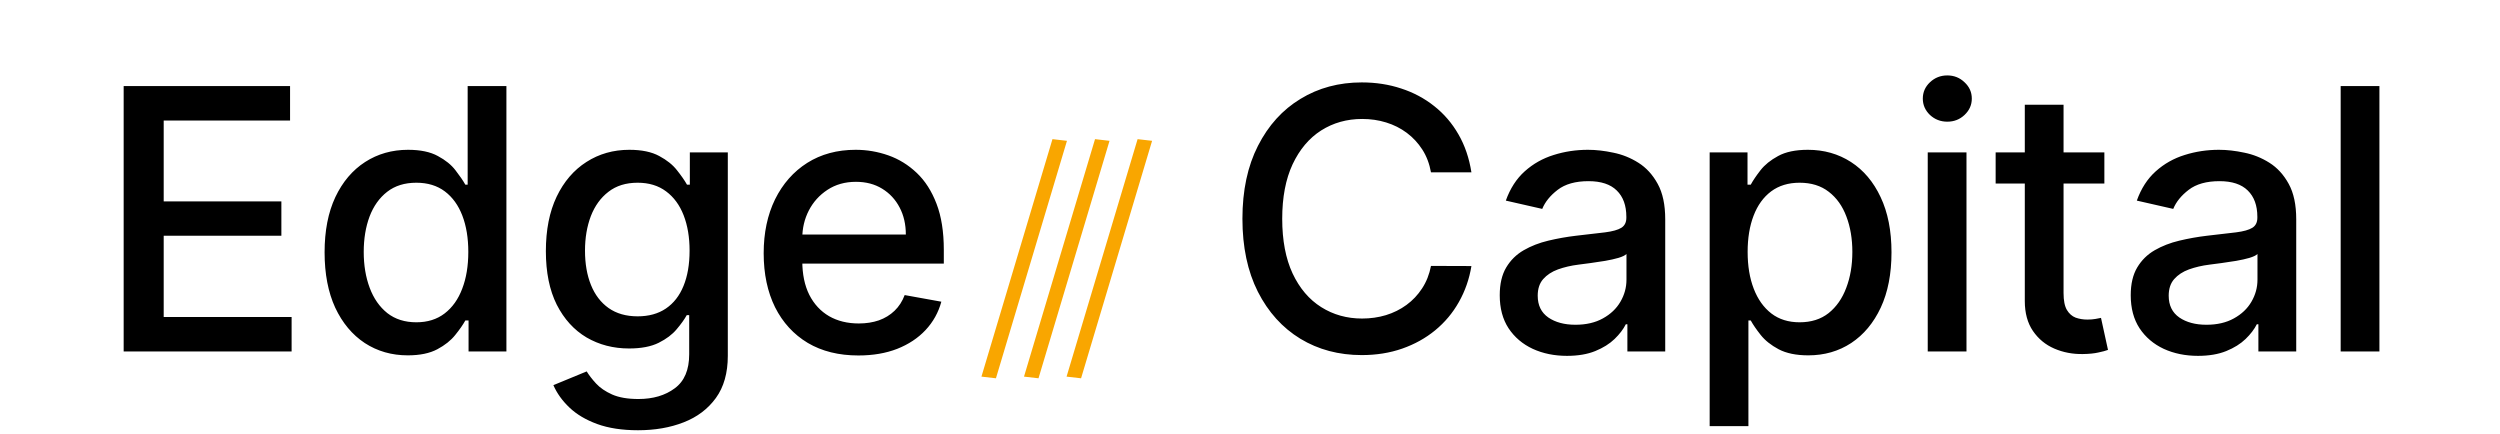
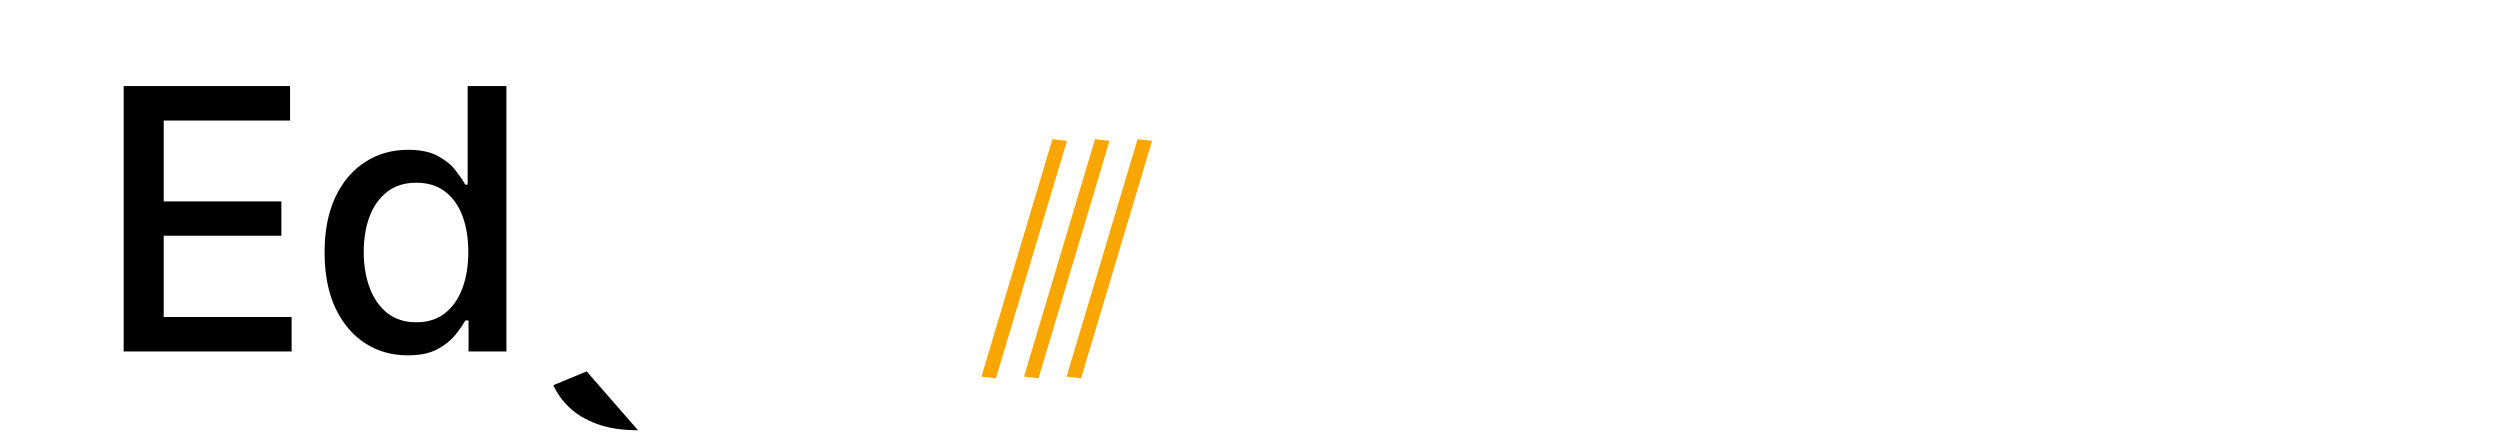
<svg xmlns="http://www.w3.org/2000/svg" width="202" height="35" viewBox="0 0 202 35" fill="none">
-   <path d="M9.992 28.397V6.952H23.437V9.738H13.227V16.272H22.735V19.047H13.227V25.612H23.562V28.397H9.992ZM32.949 28.712C31.651 28.712 30.492 28.38 29.473 27.717C28.461 27.047 27.665 26.094 27.085 24.858C26.513 23.616 26.227 22.125 26.227 20.387C26.227 18.649 26.516 17.162 27.096 15.926C27.682 14.691 28.485 13.745 29.504 13.088C30.523 12.432 31.679 12.104 32.97 12.104C33.968 12.104 34.771 12.272 35.379 12.607C35.993 12.935 36.468 13.319 36.803 13.759C37.145 14.198 37.41 14.586 37.599 14.921H37.787V6.952H40.918V28.397H37.86V25.895H37.599C37.41 26.237 37.138 26.628 36.782 27.068C36.433 27.507 35.951 27.891 35.337 28.219C34.722 28.547 33.927 28.712 32.949 28.712ZM33.64 26.041C34.541 26.041 35.302 25.804 35.923 25.329C36.551 24.848 37.026 24.181 37.347 23.329C37.675 22.478 37.839 21.486 37.839 20.355C37.839 19.238 37.679 18.261 37.358 17.424C37.037 16.586 36.565 15.933 35.944 15.465C35.323 14.998 34.555 14.764 33.64 14.764C32.698 14.764 31.913 15.008 31.284 15.497C30.656 15.985 30.181 16.652 29.86 17.497C29.546 18.341 29.389 19.294 29.389 20.355C29.389 21.43 29.55 22.397 29.871 23.256C30.192 24.115 30.666 24.795 31.295 25.298C31.93 25.794 32.712 26.041 33.64 26.041ZM51.551 34.764C50.273 34.764 49.174 34.596 48.252 34.261C47.338 33.926 46.591 33.483 46.012 32.931C45.432 32.38 44.999 31.776 44.713 31.12L47.404 30.01C47.593 30.317 47.844 30.642 48.158 30.984C48.479 31.333 48.912 31.63 49.457 31.874C50.008 32.118 50.717 32.24 51.582 32.24C52.769 32.24 53.75 31.951 54.525 31.371C55.3 30.799 55.687 29.884 55.687 28.628V25.465H55.488C55.3 25.808 55.027 26.188 54.671 26.607C54.322 27.026 53.841 27.389 53.226 27.696C52.612 28.003 51.813 28.157 50.828 28.157C49.558 28.157 48.413 27.86 47.394 27.267C46.382 26.666 45.579 25.783 44.985 24.617C44.399 23.445 44.106 22.003 44.106 20.293C44.106 18.582 44.395 17.116 44.975 15.895C45.561 14.673 46.364 13.738 47.383 13.088C48.403 12.432 49.558 12.104 50.849 12.104C51.848 12.104 52.654 12.272 53.268 12.607C53.883 12.935 54.361 13.319 54.703 13.759C55.052 14.198 55.321 14.586 55.509 14.921H55.739V12.313H58.807V28.753C58.807 30.136 58.486 31.27 57.844 32.157C57.202 33.043 56.333 33.699 55.237 34.125C54.148 34.551 52.919 34.764 51.551 34.764ZM51.52 25.56C52.42 25.56 53.181 25.35 53.802 24.931C54.431 24.506 54.905 23.898 55.226 23.109C55.554 22.314 55.718 21.361 55.718 20.251C55.718 19.169 55.558 18.216 55.237 17.392C54.916 16.568 54.444 15.926 53.823 15.465C53.202 14.998 52.434 14.764 51.52 14.764C50.577 14.764 49.792 15.008 49.163 15.497C48.535 15.979 48.06 16.635 47.739 17.465C47.425 18.296 47.268 19.225 47.268 20.251C47.268 21.305 47.429 22.23 47.75 23.026C48.071 23.822 48.546 24.443 49.174 24.89C49.809 25.336 50.591 25.56 51.52 25.56ZM69.359 28.722C67.775 28.722 66.41 28.384 65.265 27.706C64.127 27.022 63.248 26.062 62.626 24.827C62.012 23.584 61.705 22.129 61.705 20.46C61.705 18.813 62.012 17.361 62.626 16.104C63.248 14.848 64.113 13.867 65.223 13.162C66.34 12.457 67.645 12.104 69.139 12.104C70.047 12.104 70.927 12.254 71.778 12.554C72.63 12.854 73.394 13.326 74.071 13.968C74.749 14.61 75.283 15.444 75.674 16.471C76.064 17.49 76.26 18.729 76.26 20.188V21.298H63.474V18.952H73.192C73.192 18.129 73.024 17.399 72.689 16.764C72.354 16.122 71.883 15.616 71.276 15.245C70.675 14.876 69.97 14.691 69.16 14.691C68.281 14.691 67.513 14.907 66.857 15.34C66.207 15.766 65.705 16.324 65.349 17.015C65 17.699 64.825 18.443 64.825 19.245V21.078C64.825 22.153 65.014 23.067 65.391 23.822C65.775 24.575 66.309 25.151 66.993 25.549C67.677 25.94 68.476 26.136 69.391 26.136C69.984 26.136 70.525 26.052 71.014 25.884C71.502 25.71 71.925 25.451 72.281 25.109C72.637 24.767 72.909 24.345 73.098 23.842L76.061 24.377C75.824 25.249 75.398 26.014 74.784 26.67C74.176 27.319 73.412 27.825 72.49 28.188C71.576 28.544 70.532 28.722 69.359 28.722ZM118.891 13.926H115.624C115.498 13.228 115.265 12.614 114.923 12.083C114.581 11.553 114.162 11.102 113.666 10.732C113.17 10.362 112.615 10.083 112.001 9.895C111.394 9.706 110.748 9.612 110.064 9.612C108.828 9.612 107.722 9.923 106.744 10.544C105.774 11.165 105.006 12.076 104.441 13.277C103.882 14.478 103.603 15.944 103.603 17.675C103.603 19.42 103.882 20.893 104.441 22.094C105.006 23.294 105.778 24.202 106.755 24.816C107.732 25.431 108.832 25.738 110.053 25.738C110.731 25.738 111.373 25.647 111.98 25.465C112.594 25.277 113.149 25.001 113.645 24.638C114.141 24.275 114.56 23.832 114.902 23.308C115.251 22.778 115.492 22.171 115.624 21.486L118.891 21.497C118.717 22.551 118.378 23.521 117.875 24.408C117.38 25.288 116.741 26.048 115.959 26.691C115.184 27.326 114.298 27.818 113.3 28.167C112.301 28.516 111.212 28.691 110.032 28.691C108.176 28.691 106.521 28.251 105.069 27.371C103.617 26.485 102.472 25.218 101.634 23.57C100.804 21.923 100.388 19.958 100.388 17.675C100.388 15.385 100.807 13.42 101.645 11.78C102.483 10.132 103.628 8.868 105.08 7.989C106.532 7.102 108.183 6.659 110.032 6.659C111.17 6.659 112.231 6.823 113.216 7.151C114.207 7.472 115.097 7.947 115.886 8.575C116.675 9.197 117.327 9.957 117.844 10.858C118.361 11.752 118.71 12.774 118.891 13.926ZM126.613 28.753C125.594 28.753 124.672 28.565 123.849 28.188C123.025 27.804 122.372 27.249 121.891 26.523C121.416 25.797 121.179 24.907 121.179 23.853C121.179 22.945 121.353 22.198 121.702 21.612C122.051 21.026 122.522 20.561 123.116 20.219C123.709 19.877 124.372 19.619 125.105 19.445C125.838 19.27 126.585 19.137 127.346 19.047C128.309 18.935 129.091 18.844 129.692 18.774C130.292 18.698 130.728 18.575 131.001 18.408C131.273 18.24 131.409 17.968 131.409 17.591V17.518C131.409 16.603 131.151 15.895 130.634 15.392C130.125 14.889 129.364 14.638 128.351 14.638C127.297 14.638 126.467 14.872 125.859 15.34C125.259 15.8 124.843 16.314 124.613 16.879L121.671 16.209C122.02 15.232 122.529 14.443 123.199 13.842C123.877 13.235 124.655 12.795 125.535 12.523C126.414 12.244 127.339 12.104 128.309 12.104C128.952 12.104 129.632 12.181 130.351 12.335C131.077 12.481 131.755 12.753 132.383 13.151C133.018 13.549 133.538 14.118 133.943 14.858C134.348 15.591 134.55 16.544 134.55 17.717V28.397H131.493V26.198H131.367C131.165 26.603 130.861 27.001 130.456 27.392C130.051 27.783 129.531 28.108 128.896 28.366C128.261 28.624 127.5 28.753 126.613 28.753ZM127.294 26.24C128.159 26.24 128.899 26.069 129.514 25.727C130.135 25.385 130.606 24.938 130.927 24.387C131.255 23.828 131.419 23.232 131.419 22.596V20.523C131.308 20.635 131.091 20.739 130.77 20.837C130.456 20.928 130.097 21.008 129.692 21.078C129.287 21.141 128.892 21.2 128.508 21.256C128.124 21.305 127.803 21.347 127.545 21.382C126.938 21.458 126.383 21.588 125.88 21.769C125.384 21.951 124.987 22.212 124.686 22.554C124.393 22.89 124.247 23.336 124.247 23.895C124.247 24.67 124.533 25.256 125.105 25.654C125.678 26.045 126.407 26.24 127.294 26.24ZM138.141 34.429V12.313H141.199V14.921H141.461C141.642 14.586 141.904 14.198 142.246 13.759C142.588 13.319 143.063 12.935 143.67 12.607C144.278 12.272 145.08 12.104 146.079 12.104C147.377 12.104 148.536 12.432 149.555 13.088C150.574 13.745 151.374 14.691 151.953 15.926C152.539 17.162 152.833 18.649 152.833 20.387C152.833 22.125 152.543 23.616 151.963 24.858C151.384 26.094 150.588 27.047 149.576 27.717C148.564 28.38 147.408 28.712 146.11 28.712C145.133 28.712 144.333 28.547 143.712 28.219C143.098 27.891 142.616 27.507 142.267 27.068C141.918 26.628 141.649 26.237 141.461 25.895H141.272V34.429H138.141ZM141.209 20.355C141.209 21.486 141.374 22.478 141.702 23.329C142.03 24.181 142.504 24.848 143.126 25.329C143.747 25.804 144.508 26.041 145.408 26.041C146.344 26.041 147.126 25.794 147.754 25.298C148.382 24.795 148.857 24.115 149.178 23.256C149.506 22.397 149.67 21.43 149.67 20.355C149.67 19.294 149.51 18.341 149.189 17.497C148.874 16.652 148.4 15.985 147.765 15.497C147.136 15.008 146.351 14.764 145.408 14.764C144.501 14.764 143.733 14.998 143.105 15.465C142.483 15.933 142.012 16.586 141.691 17.424C141.37 18.261 141.209 19.238 141.209 20.355ZM155.761 28.397V12.313H158.892V28.397H155.761ZM157.342 9.832C156.798 9.832 156.33 9.65 155.939 9.287C155.555 8.917 155.363 8.478 155.363 7.968C155.363 7.451 155.555 7.012 155.939 6.649C156.33 6.279 156.798 6.094 157.342 6.094C157.887 6.094 158.351 6.279 158.735 6.649C159.126 7.012 159.322 7.451 159.322 7.968C159.322 8.478 159.126 8.917 158.735 9.287C158.351 9.65 157.887 9.832 157.342 9.832ZM170.033 12.313V14.827H161.248V12.313H170.033ZM163.604 8.46H166.735V23.675C166.735 24.282 166.825 24.739 167.007 25.047C167.188 25.347 167.422 25.553 167.708 25.664C168.002 25.769 168.319 25.822 168.661 25.822C168.913 25.822 169.133 25.804 169.321 25.769C169.509 25.734 169.656 25.706 169.761 25.685L170.326 28.272C170.145 28.342 169.886 28.411 169.551 28.481C169.216 28.558 168.797 28.6 168.295 28.607C167.471 28.621 166.703 28.474 165.991 28.167C165.279 27.86 164.703 27.385 164.263 26.743C163.824 26.101 163.604 25.294 163.604 24.324V8.46ZM177.598 28.753C176.579 28.753 175.657 28.565 174.833 28.188C174.01 27.804 173.357 27.249 172.875 26.523C172.401 25.797 172.163 24.907 172.163 23.853C172.163 22.945 172.338 22.198 172.687 21.612C173.036 21.026 173.507 20.561 174.1 20.219C174.694 19.877 175.357 19.619 176.09 19.445C176.823 19.27 177.57 19.137 178.331 19.047C179.294 18.935 180.076 18.844 180.676 18.774C181.277 18.698 181.713 18.575 181.985 18.408C182.258 18.24 182.394 17.968 182.394 17.591V17.518C182.394 16.603 182.135 15.895 181.619 15.392C181.109 14.889 180.348 14.638 179.336 14.638C178.282 14.638 177.451 14.872 176.844 15.34C176.244 15.8 175.828 16.314 175.598 16.879L172.655 16.209C173.004 15.232 173.514 14.443 174.184 13.842C174.861 13.235 175.64 12.795 176.519 12.523C177.399 12.244 178.324 12.104 179.294 12.104C179.936 12.104 180.617 12.181 181.336 12.335C182.062 12.481 182.739 12.753 183.368 13.151C184.003 13.549 184.523 14.118 184.928 14.858C185.333 15.591 185.535 16.544 185.535 17.717V28.397H182.478V26.198H182.352C182.149 26.603 181.846 27.001 181.441 27.392C181.036 27.783 180.516 28.108 179.881 28.366C179.245 28.624 178.484 28.753 177.598 28.753ZM178.279 26.24C179.144 26.24 179.884 26.069 180.498 25.727C181.12 25.385 181.591 24.938 181.912 24.387C182.24 23.828 182.404 23.232 182.404 22.596V20.523C182.293 20.635 182.076 20.739 181.755 20.837C181.441 20.928 181.081 21.008 180.676 21.078C180.272 21.141 179.877 21.2 179.493 21.256C179.109 21.305 178.788 21.347 178.53 21.382C177.923 21.458 177.368 21.588 176.865 21.769C176.369 21.951 175.971 22.212 175.671 22.554C175.378 22.89 175.231 23.336 175.231 23.895C175.231 24.67 175.518 25.256 176.09 25.654C176.662 26.045 177.392 26.24 178.279 26.24ZM192.257 6.952V28.397H189.126V6.952H192.257Z" fill="black" />
+   <path d="M9.992 28.397V6.952H23.437V9.738H13.227V16.272H22.735V19.047H13.227V25.612H23.562V28.397H9.992ZM32.949 28.712C31.651 28.712 30.492 28.38 29.473 27.717C28.461 27.047 27.665 26.094 27.085 24.858C26.513 23.616 26.227 22.125 26.227 20.387C26.227 18.649 26.516 17.162 27.096 15.926C27.682 14.691 28.485 13.745 29.504 13.088C30.523 12.432 31.679 12.104 32.97 12.104C33.968 12.104 34.771 12.272 35.379 12.607C35.993 12.935 36.468 13.319 36.803 13.759C37.145 14.198 37.41 14.586 37.599 14.921H37.787V6.952H40.918V28.397H37.86V25.895H37.599C37.41 26.237 37.138 26.628 36.782 27.068C36.433 27.507 35.951 27.891 35.337 28.219C34.722 28.547 33.927 28.712 32.949 28.712ZM33.64 26.041C34.541 26.041 35.302 25.804 35.923 25.329C36.551 24.848 37.026 24.181 37.347 23.329C37.675 22.478 37.839 21.486 37.839 20.355C37.839 19.238 37.679 18.261 37.358 17.424C37.037 16.586 36.565 15.933 35.944 15.465C35.323 14.998 34.555 14.764 33.64 14.764C32.698 14.764 31.913 15.008 31.284 15.497C30.656 15.985 30.181 16.652 29.86 17.497C29.546 18.341 29.389 19.294 29.389 20.355C29.389 21.43 29.55 22.397 29.871 23.256C30.192 24.115 30.666 24.795 31.295 25.298C31.93 25.794 32.712 26.041 33.64 26.041ZM51.551 34.764C50.273 34.764 49.174 34.596 48.252 34.261C47.338 33.926 46.591 33.483 46.012 32.931C45.432 32.38 44.999 31.776 44.713 31.12L47.404 30.01C47.593 30.317 47.844 30.642 4⁠8.458 30.984C48.479 31.333 48.912 31.63 49.457 31.874C50.008 32.118 50.717 32.24 51.582 32.24C52.769 32.24 53.75 31.951 54.525 31.371C55.3 30.799 55.687 29.884 55.687 28.628V25.465H55.488C55.3 25.808 55.027 26.188 54.671 26.607C54.322 27.026 53.841 27.389 53.226 27.696C52.612 28.003 51.813 2⁠8.457 50.828 2⁠8.457C49.558 2⁠8.457 48.413 27.86 47.394 27.267C46.382 26.666 45.579 25.783 44.985 24.617C44.399 23.445 44.106 22.003 44.106 20.293C44.106 18.582 44.395 17.116 44.975 15.895C45.561 14.673 46.364 13.738 47.383 13.088C48.403 12.432 49.558 12.104 50.849 12.104C51.848 12.104 52.654 12.272 53.268 12.607C53.883 12.935 54.361 13.319 54.703 13.759C55.052 14.198 55.321 14.586 55.509 14.921H55.739V12.313H58.807V28.753C58.807 30.136 58.486 31.27 57.844 32.157C57.202 33.043 56.333 33.699 55.237 34.125C54.148 34.551 52.919 34.764 51.551 34.764ZM51.52 25.56C52.42 25.56 53.181 25.35 53.802 24.931C54.431 24.506 54.905 23.898 55.226 23.109C55.554 22.314 55.718 21.361 55.718 20.251C55.718 19.169 55.558 18.216 55.237 17.392C54.916 16.568 54.444 15.926 53.823 15.465C53.202 14.998 52.434 14.764 51.52 14.764C50.577 14.764 49.792 15.008 49.163 15.497C48.535 15.979 48.06 16.635 47.739 17.465C47.425 18.296 47.268 19.225 47.268 20.251C47.268 21.305 47.429 22.23 47.75 23.026C48.071 23.822 48.546 24.443 49.174 24.89C49.809 25.336 50.591 25.56 51.52 25.56ZM69.359 28.722C67.775 28.722 66.41 28.384 65.265 27.706C64.127 27.022 63.248 26.062 62.626 24.827C62.012 23.584 61.705 22.129 61.705 20.46C61.705 18.813 62.012 17.361 62.626 16.104C63.248 14.848 64.113 13.867 65.223 13.162C66.34 12.457 67.645 12.104 69.139 12.104C70.047 12.104 70.927 12.254 71.778 12.554C72.63 12.854 73.394 13.326 74.071 13.968C74.749 14.61 75.283 15.444 75.674 16.471C76.064 17.49 76.26 18.729 76.26 20.188V21.298H63.474V18.952H73.192C73.192 18.129 73.024 17.399 72.689 16.764C72.354 16.122 71.883 15.616 71.276 15.245C70.675 14.876 69.97 14.691 69.16 14.691C68.281 14.691 67.513 14.907 66.857 15.34C66.207 15.766 65.705 16.324 65.349 17.015C65 17.699 64.825 18.443 64.825 19.245V21.078C64.825 22.153 65.014 23.067 65.391 23.822C65.775 24.575 66.309 25.151 66.993 25.549C67.677 25.94 68.476 26.136 69.391 26.136C69.984 26.136 70.525 26.052 71.014 25.884C71.502 25.71 71.925 25.451 72.281 25.109C72.637 24.767 72.909 24.345 73.098 23.842L76.061 24.377C75.824 25.249 75.398 26.014 74.784 26.67C74.176 27.319 73.412 27.825 72.49 28.188C71.576 28.544 70.532 28.722 69.359 28.722ZM118.891 13.926H115.624C115.498 13.228 115.265 12.614 114.923 12.083C114.581 11.553 114.162 11.102 113.666 10.732C113.17 10.362 112.615 10.083 112.001 9.895C111.394 9.706 110.748 9.612 110.064 9.612C108.828 9.612 107.722 9.923 106.744 10.544C105.774 11.165 105.006 12.076 104.441 13.277C103.882 14.478 103.603 15.944 103.603 17.675C103.603 19.42 103.882 20.893 104.441 22.094C105.006 23.294 105.778 24.202 106.755 24.816C107.732 25.431 108.832 25.738 110.053 25.738C110.731 25.738 111.373 25.647 111.98 25.465C112.594 25.277 113.149 25.001 113.645 24.638C114.141 24.275 114.56 23.832 114.902 23.308C115.251 22.778 115.492 22.171 115.624 21.486L118.891 21.497C118.717 22.551 118.378 23.521 117.875 24.408C117.38 25.288 116.741 26.048 115.959 26.691C115.184 27.326 114.298 27.818 113.3 28.167C112.301 28.516 111.212 28.691 110.032 28.691C108.176 28.691 106.521 28.251 105.069 27.371C103.617 26.485 102.472 25.218 101.634 23.57C100.804 21.923 100.388 19.958 100.388 17.675C100.388 15.385 100.807 13.42 101.645 11.78C102.483 10.132 103.628 8.868 105.08 7.989C106.532 7.102 108.183 6.659 110.032 6.659C111.17 6.659 112.231 6.823 113.216 7.151C114.207 7.472 115.097 7.947 115.886 8.575C116.675 9.197 117.327 9.957 117.844 10.858C118.361 11.752 118.71 12.774 118.891 13.926ZM126.613 28.753C125.594 28.753 124.672 28.565 123.849 28.188C123.025 27.804 122.372 27.249 121.891 26.523C121.416 25.797 121.179 24.907 121.179 23.853C121.179 22.945 121.353 22.198 121.702 21.612C122.051 21.026 122.522 20.561 123.116 20.219C123.709 19.877 124.372 19.619 125.105 19.445C125.838 19.27 126.585 19.137 127.346 19.047C128.309 18.935 129.091 18.844 129.692 18.774C130.292 18.698 130.728 18.575 131.001 18.408C131.273 18.24 131.409 17.968 131.409 17.591V17.518C131.409 16.603 131.151 15.895 130.634 15.392C130.125 14.889 129.364 14.638 128.351 14.638C127.297 14.638 126.467 14.872 125.859 15.34C125.259 15.8 124.843 16.314 124.613 16.879L121.671 16.209C122.02 15.232 122.529 14.443 123.199 13.842C123.877 13.235 124.655 12.795 125.535 12.523C126.414 12.244 127.339 12.104 128.309 12.104C128.952 12.104 129.632 12.181 130.351 12.335C131.077 12.481 131.755 12.753 132.383 13.151C133.018 13.549 133.538 14.118 133.943 14.858C134.348 15.591 134.55 16.544 134.55 17.717V28.397H131.493V26.198H131.367C131.165 26.603 130.861 27.001 130.456 27.392C130.051 27.783 129.531 28.108 128.896 28.366C128.261 28.624 127.5 28.753 126.613 28.753ZM127.294 26.24C12⁠8.459 26.24 128.899 26.069 129.514 25.727C130.135 25.385 130.606 24.938 130.927 24.387C131.255 23.828 131.419 23.232 131.419 22.596V20.523C131.308 20.635 131.091 20.739 130.77 20.837C130.456 20.928 130.097 21.008 129.692 21.078C129.287 21.141 128.892 21.2 128.508 21.256C128.124 21.305 127.803 21.347 127.545 21.382C126.938 21.458 126.383 21.588 125.88 21.769C125.384 21.951 124.987 22.212 124.686 22.554C124.393 22.89 124.247 23.336 124.247 23.895C124.247 24.67 124.533 25.256 125.105 25.654C125.678 26.045 126.407 26.24 127.294 26.24ZM138.141 34.429V12.313H141.199V14.921H141.461C141.642 14.586 141.904 14.198 142.246 13.759C142.588 13.319 143.063 12.935 143.67 12.607C144.278 12.272 145.08 12.104 146.079 12.104C147.377 12.104 148.536 12.432 149.555 13.088C150.574 13.745 151.374 14.691 151.953 15.926C152.539 17.162 152.833 18.649 152.833 20.387C152.833 22.125 152.543 23.616 151.963 24.858C151.384 26.094 150.588 27.047 149.576 27.717C148.564 28.38 147.408 28.712 146.11 28.712C145.133 28.712 144.333 28.547 143.712 28.219C143.098 27.891 142.616 27.507 142.267 27.068C141.918 26.628 141.649 26.237 141.461 25.895H141.272V34.429H138.141ZM141.209 20.355C141.209 21.486 141.374 22.478 141.702 23.329C142.03 24.181 142.504 24.848 143.126 25.329C143.747 25.804 144.508 26.041 145.408 26.041C146.344 26.041 147.126 25.794 147.754 25.298C148.382 24.795 148.857 24.115 149.178 23.256C149.506 22.397 149.67 21.43 149.67 20.355C149.67 19.294 149.51 18.341 149.189 17.497C148.874 16.652 148.4 15.985 147.765 15.497C147.136 15.008 146.351 14.764 145.408 14.764C144.501 14.764 143.733 14.998 143.105 15.465C142.483 15.933 142.012 16.586 141.691 17.424C141.37 18.261 141.209 19.238 141.209 20.355ZM155.761 28.397V12.313H158.892V28.397H155.761ZM157.342 9.832C156.798 9.832 156.33 9.65 155.939 9.287C155.555 8.917 155.363 8.478 155.363 7.968C155.363 7.451 155.555 7.012 155.939 6.649C156.33 6.279 156.798 6.094 157.342 6.094C157.887 6.094 158.351 6.279 158.735 6.649C159.126 7.012 159.322 7.451 159.322 7.968C159.322 8.478 159.126 8.917 158.735 9.287C158.351 9.65 157.887 9.832 157.342 9.832ZM170.033 12.313V14.827H161.248V12.313H170.033ZM163.604 8.46H166.735V23.675C166.735 24.282 166.825 24.739 167.007 25.047C167.188 25.347 167.422 25.553 167.708 25.664C168.002 25.769 168.319 25.822 168.661 25.822C168.913 25.822 169.133 25.804 169.321 25.769C169.509 25.734 169.656 25.706 169.761 25.685L170.326 28.272C170.145 28.342 169.886 28.411 169.551 28.481C169.216 28.558 168.797 28.6 168.295 28.607C167.471 28.621 166.703 28.474 165.991 28.167C165.279 27.86 164.703 27.385 164.263 26.743C163.824 26.101 163.604 25.294 163.604 24.324V8.46ZM177.598 28.753C176.579 28.753 175.657 28.565 174.833 28.188C174.01 27.804 173.357 27.249 172.875 26.523C172.401 25.797 172.163 24.907 172.163 23.853C172.163 22.945 172.338 22.198 172.687 21.612C173.036 21.026 173.507 20.561 174.1 20.219C174.694 19.877 175.357 19.619 176.09 19.445C176.823 19.27 177.57 19.137 178.331 19.047C179.294 18.935 180.076 18.844 180.676 18.774C181.277 18.698 181.713 18.575 181.985 18.408C182.258 18.24 182.394 17.968 182.394 17.591V17.518C182.394 16.603 182.135 15.895 181.619 15.392C181.109 14.889 180.348 14.638 179.336 14.638C178.282 14.638 177.451 14.872 176.844 15.34C176.244 15.8 175.828 16.314 175.598 16.879L172.655 16.209C173.004 15.232 173.514 14.443 174.184 13.842C174.861 13.235 175.64 12.795 176.519 12.523C177.399 12.244 178.324 12.104 179.294 12.104C179.936 12.104 180.617 12.181 181.336 12.335C182.062 12.481 182.739 12.753 183.368 13.151C184.003 13.549 184.523 14.118 184.928 14.858C185.333 15.591 185.535 16.544 185.535 17.717V28.397H182.478V26.198H182.352C182.149 26.603 181.846 27.001 181.441 27.392C181.036 27.783 180.516 28.108 179.881 28.366C179.245 28.624 178.484 28.753 177.598 28.753ZM178.279 26.24C179.144 26.24 179.884 26.069 180.498 25.727C181.12 25.385 181.591 24.938 181.912 24.387C182.24 23.828 182.404 23.232 182.404 22.596V20.523C182.293 20.635 182.076 20.739 181.755 20.837C181.441 20.928 181.081 21.008 180.676 21.078C180.272 21.141 179.877 21.2 179.493 21.256C179.109 21.305 178.788 21.347 178.53 21.382C177.923 21.458 177.368 21.588 176.865 21.769C176.369 21.951 175.971 22.212 175.671 22.554C175.378 22.89 175.231 23.336 175.231 23.895C175.231 24.67 175.518 25.256 176.09 25.654C176.662 26.045 177.392 26.24 178.279 26.24ZM192.257 6.952V28.397H189.126V6.952H192.257Z" fill="black" />
  <line y1="-0.59" x2="20.028" y2="-0.59" transform="matrix(-0.286531 0.958071 -0.99349 -0.113921 85.0386 11.2431)" stroke="#F9A600" stroke-width="1.179" />
  <line y1="-0.59" x2="20.028" y2="-0.59" transform="matrix(-0.286531 0.958071 -0.99349 -0.113921 88.4779 11.2431)" stroke="#F9A600" stroke-width="1.179" />
  <line y1="-0.59" x2="20.028" y2="-0.59" transform="matrix(-0.286531 0.958071 -0.99349 -0.113921 91.9172 11.2431)" stroke="#F9A600" stroke-width="1.179" />
</svg>
